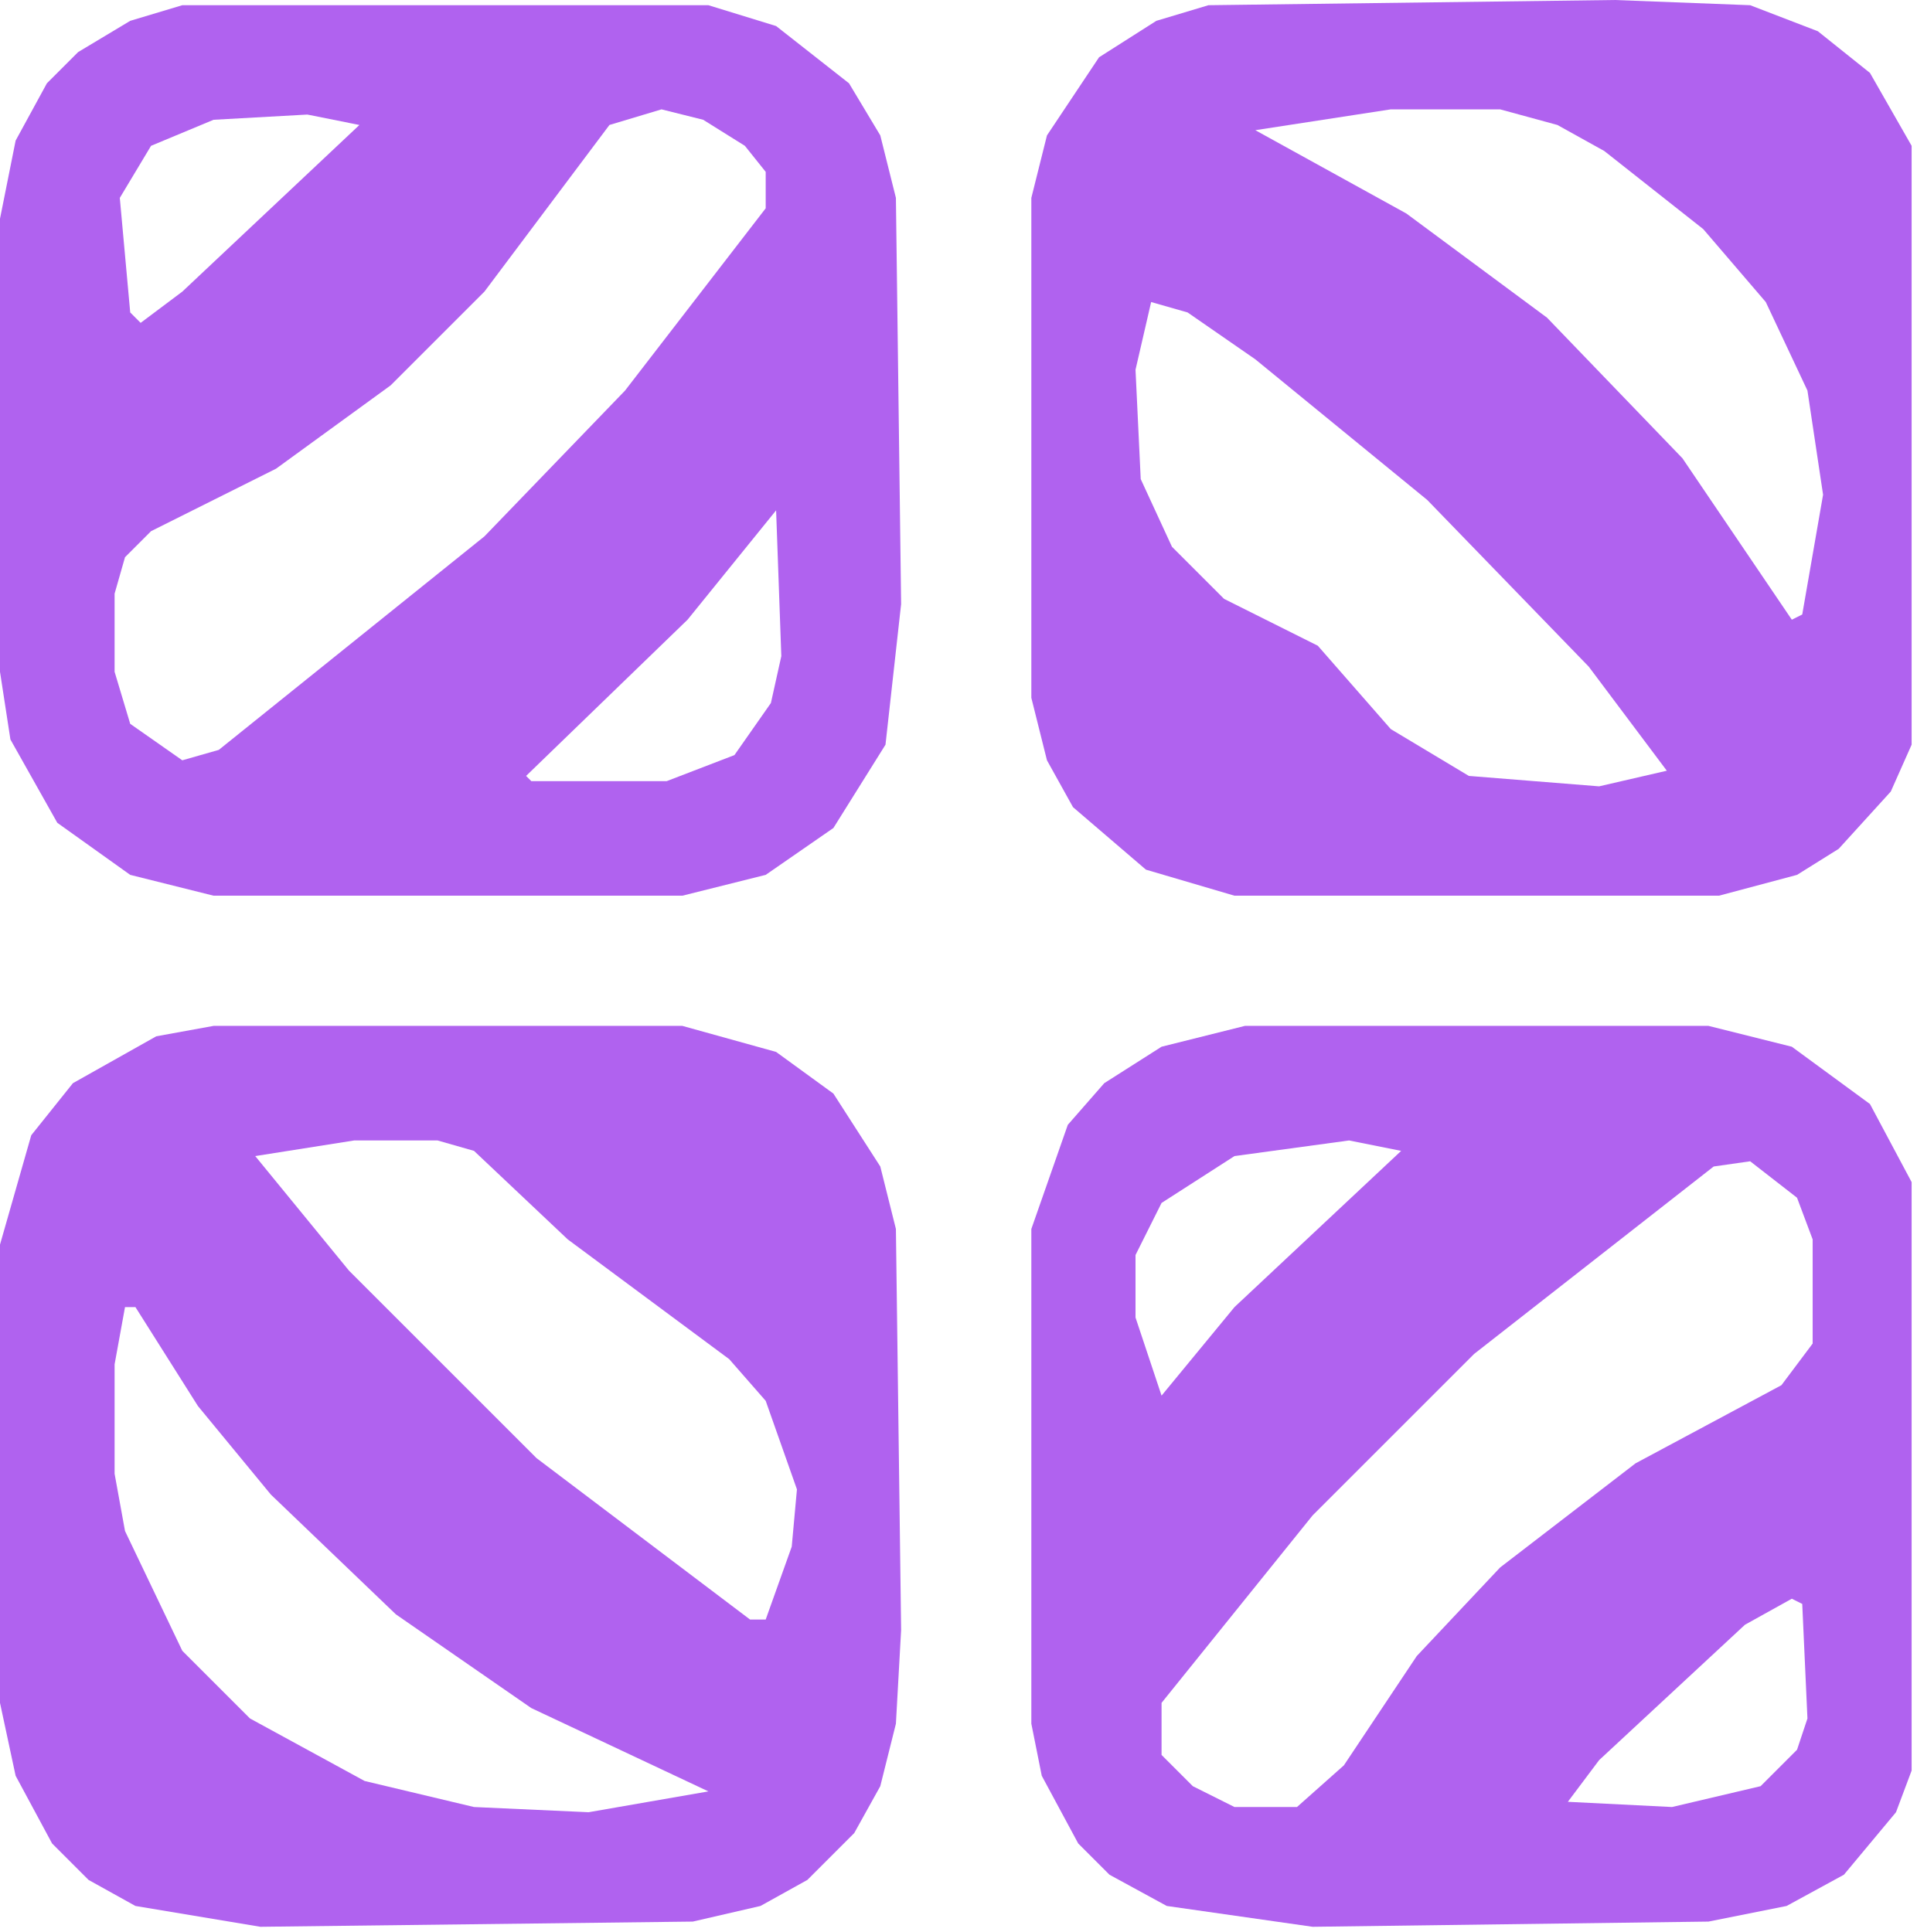
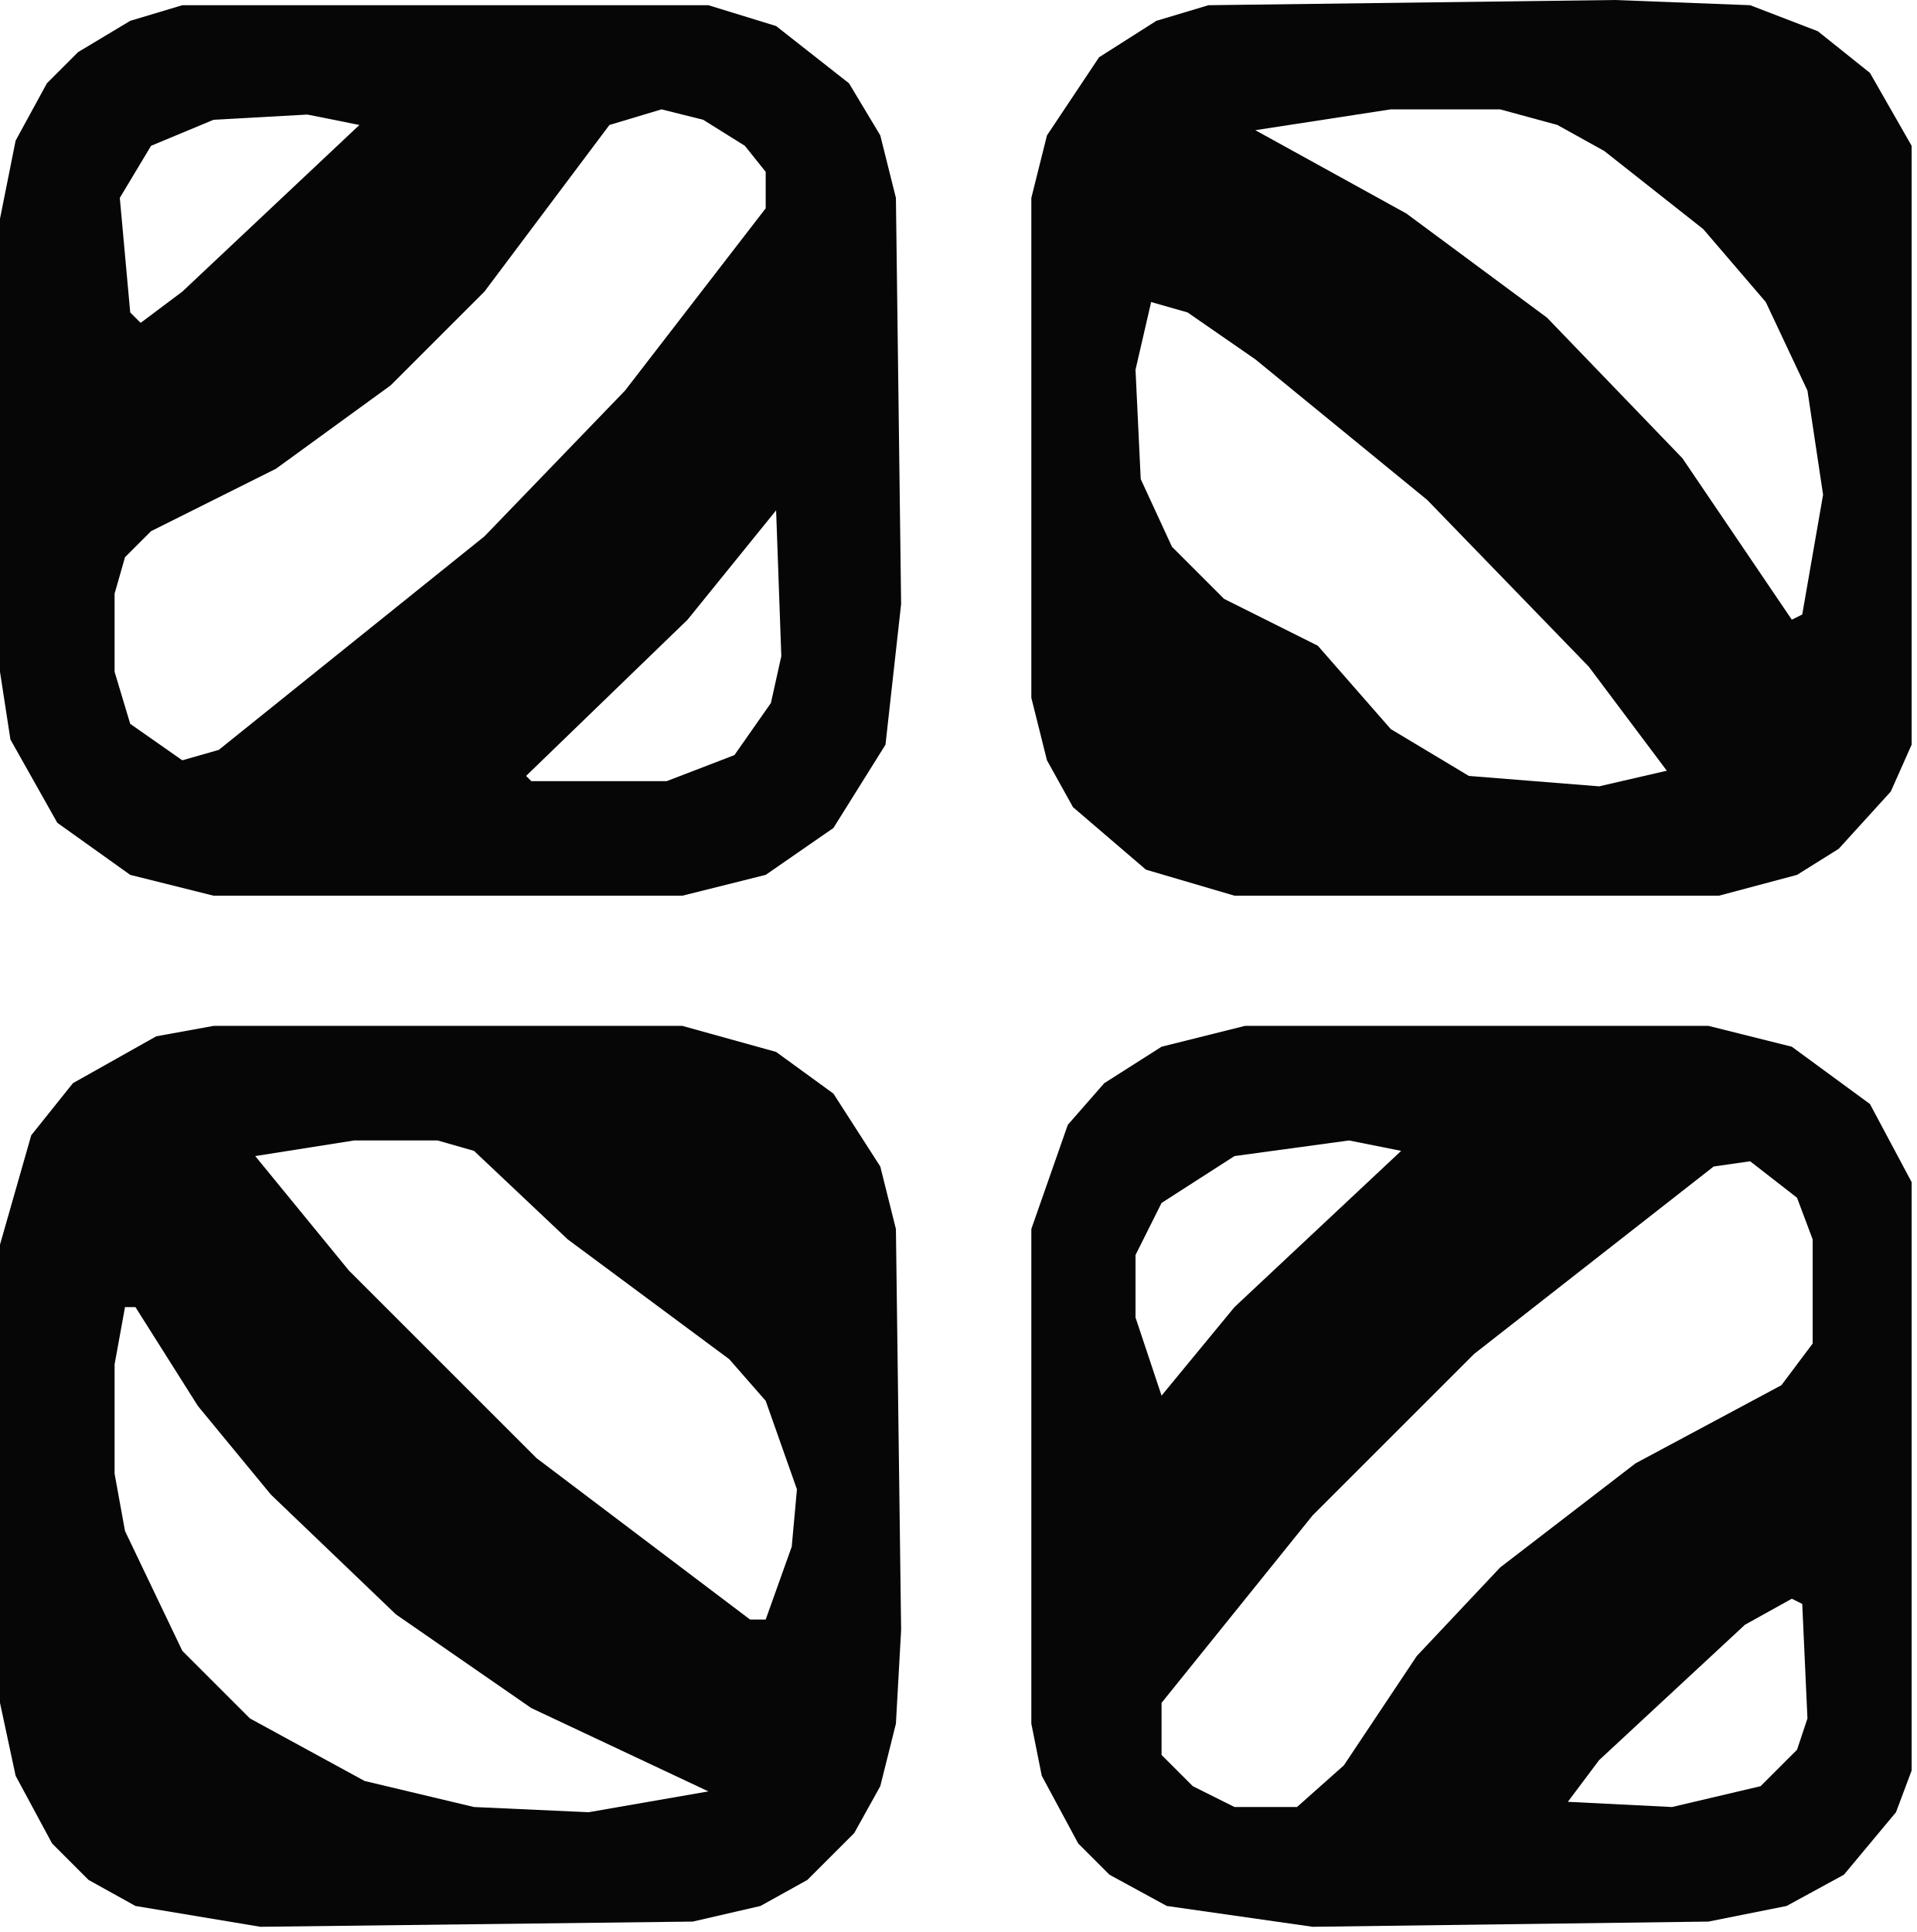
<svg xmlns="http://www.w3.org/2000/svg" viewBox="0 0 368 371" role="img" aria-label="ZebraByte four-piece emblem">
-   <path d="M212,208 L205,216 L198,236 L198,331 L200,341 L207,354 L213,360 L224,366 L252,370 L328,369 L343,366 L354,360 L364,348 L367,340 L367,227 L359,212 L344,201 L328,197 L239,197 L223,201Z M346,308 L347,330 L345,336 L338,343 L321,347 L301,346 L307,338 L335,312 L344,307Z M345,230 L348,238 L348,258 L342,266 L314,281 L288,301 L272,318 L258,339 L249,347 L237,347 L229,343 L223,337 L223,327 L252,291 L283,260 L329,224 L336,223Z M269,221 L237,251 L223,268 L218,253 L218,241 L223,231 L237,222 L259,219Z M14,208 L6,218 L0,239 L0,327 L3,341 L10,354 L17,361 L26,366 L50,370 L133,369 L146,366 L155,361 L164,352 L169,343 L172,331 L173,313 L172,236 L169,224 L160,210 L149,202 L131,197 L41,197 L30,199Z M24,251 L26,251 L38,270 L52,287 L76,310 L102,328 L136,344 L113,348 L91,347 L70,342 L48,330 L35,317 L24,294 L22,283 L22,262Z M49,222 L68,219 L84,219 L91,221 L109,238 L140,261 L147,269 L153,286 L152,297 L147,311 L144,311 L103,280 L67,244Z M15,10 L9,16 L3,27 L0,42 L0,129 L2,142 L11,158 L25,168 L41,172 L131,172 L147,168 L160,159 L170,143 L173,116 L172,38 L169,26 L163,16 L149,5 L136,1 L35,1 L25,4Z M149,98 L150,126 L148,135 L141,145 L128,150 L102,150 L101,149 L132,119Z M69,24 L35,56 L27,62 L25,60 L23,38 L29,28 L41,23 L59,22Z M143,28 L147,33 L147,40 L120,75 L93,103 L42,144 L35,146 L25,139 L22,129 L22,114 L24,107 L29,102 L53,90 L75,74 L93,56 L117,24 L127,21 L135,23Z M211,11 L201,26 L198,38 L198,134 L201,146 L206,155 L220,167 L237,172 L330,172 L345,168 L353,163 L363,152 L367,143 L367,28 L359,14 L349,6 L336,1 L310,0 L232,1 L222,4Z M221,58 L228,60 L241,69 L274,96 L305,128 L320,148 L307,151 L282,149 L267,140 L253,124 L235,115 L225,105 L219,92 L218,71Z M241,25 L267,21 L288,21 L299,24 L308,29 L327,44 L339,58 L347,75 L350,95 L346,118 L344,119 L323,88 L297,61 L270,41Z" fill="#b062ef" fill-rule="evenodd" />
+   <path d="M212,208 L205,216 L198,236 L198,331 L200,341 L207,354 L213,360 L224,366 L252,370 L328,369 L343,366 L354,360 L364,348 L367,340 L367,227 L359,212 L344,201 L328,197 L239,197 L223,201Z M346,308 L347,330 L345,336 L338,343 L321,347 L301,346 L307,338 L335,312 L344,307Z M345,230 L348,238 L348,258 L342,266 L314,281 L288,301 L272,318 L258,339 L249,347 L237,347 L229,343 L223,337 L223,327 L252,291 L283,260 L329,224 L336,223Z M269,221 L237,251 L223,268 L218,253 L218,241 L223,231 L237,222 L259,219Z M14,208 L6,218 L0,239 L0,327 L3,341 L10,354 L17,361 L26,366 L50,370 L133,369 L146,366 L155,361 L164,352 L169,343 L172,331 L173,313 L172,236 L169,224 L160,210 L149,202 L131,197 L41,197 L30,199Z M24,251 L26,251 L38,270 L52,287 L76,310 L102,328 L136,344 L113,348 L91,347 L70,342 L48,330 L35,317 L24,294 L22,283 L22,262Z M49,222 L68,219 L84,219 L91,221 L109,238 L140,261 L147,269 L153,286 L152,297 L147,311 L144,311 L103,280 L67,244Z M15,10 L9,16 L3,27 L0,42 L0,129 L2,142 L11,158 L25,168 L41,172 L131,172 L147,168 L160,159 L170,143 L173,116 L172,38 L169,26 L163,16 L149,5 L136,1 L35,1 L25,4Z M149,98 L150,126 L148,135 L141,145 L128,150 L102,150 L101,149 L132,119Z M69,24 L35,56 L27,62 L25,60 L23,38 L29,28 L41,23 L59,22Z M143,28 L147,33 L147,40 L120,75 L93,103 L42,144 L35,146 L25,139 L22,129 L22,114 L24,107 L29,102 L53,90 L75,74 L93,56 L117,24 L127,21 L135,23Z M211,11 L201,26 L198,38 L198,134 L201,146 L206,155 L220,167 L237,172 L330,172 L345,168 L353,163 L363,152 L367,143 L367,28 L359,14 L349,6 L336,1 L310,0 L232,1 L222,4Z M221,58 L228,60 L241,69 L274,96 L305,128 L320,148 L307,151 L282,149 L267,140 L253,124 L235,115 L225,105 L219,92 L218,71Z M241,25 L267,21 L288,21 L299,24 L308,29 L327,44 L339,58 L347,75 L350,95 L346,118 L344,119 L323,88 L297,61 L270,41Z" fill="#060606" fill-rule="evenodd" />
</svg>
